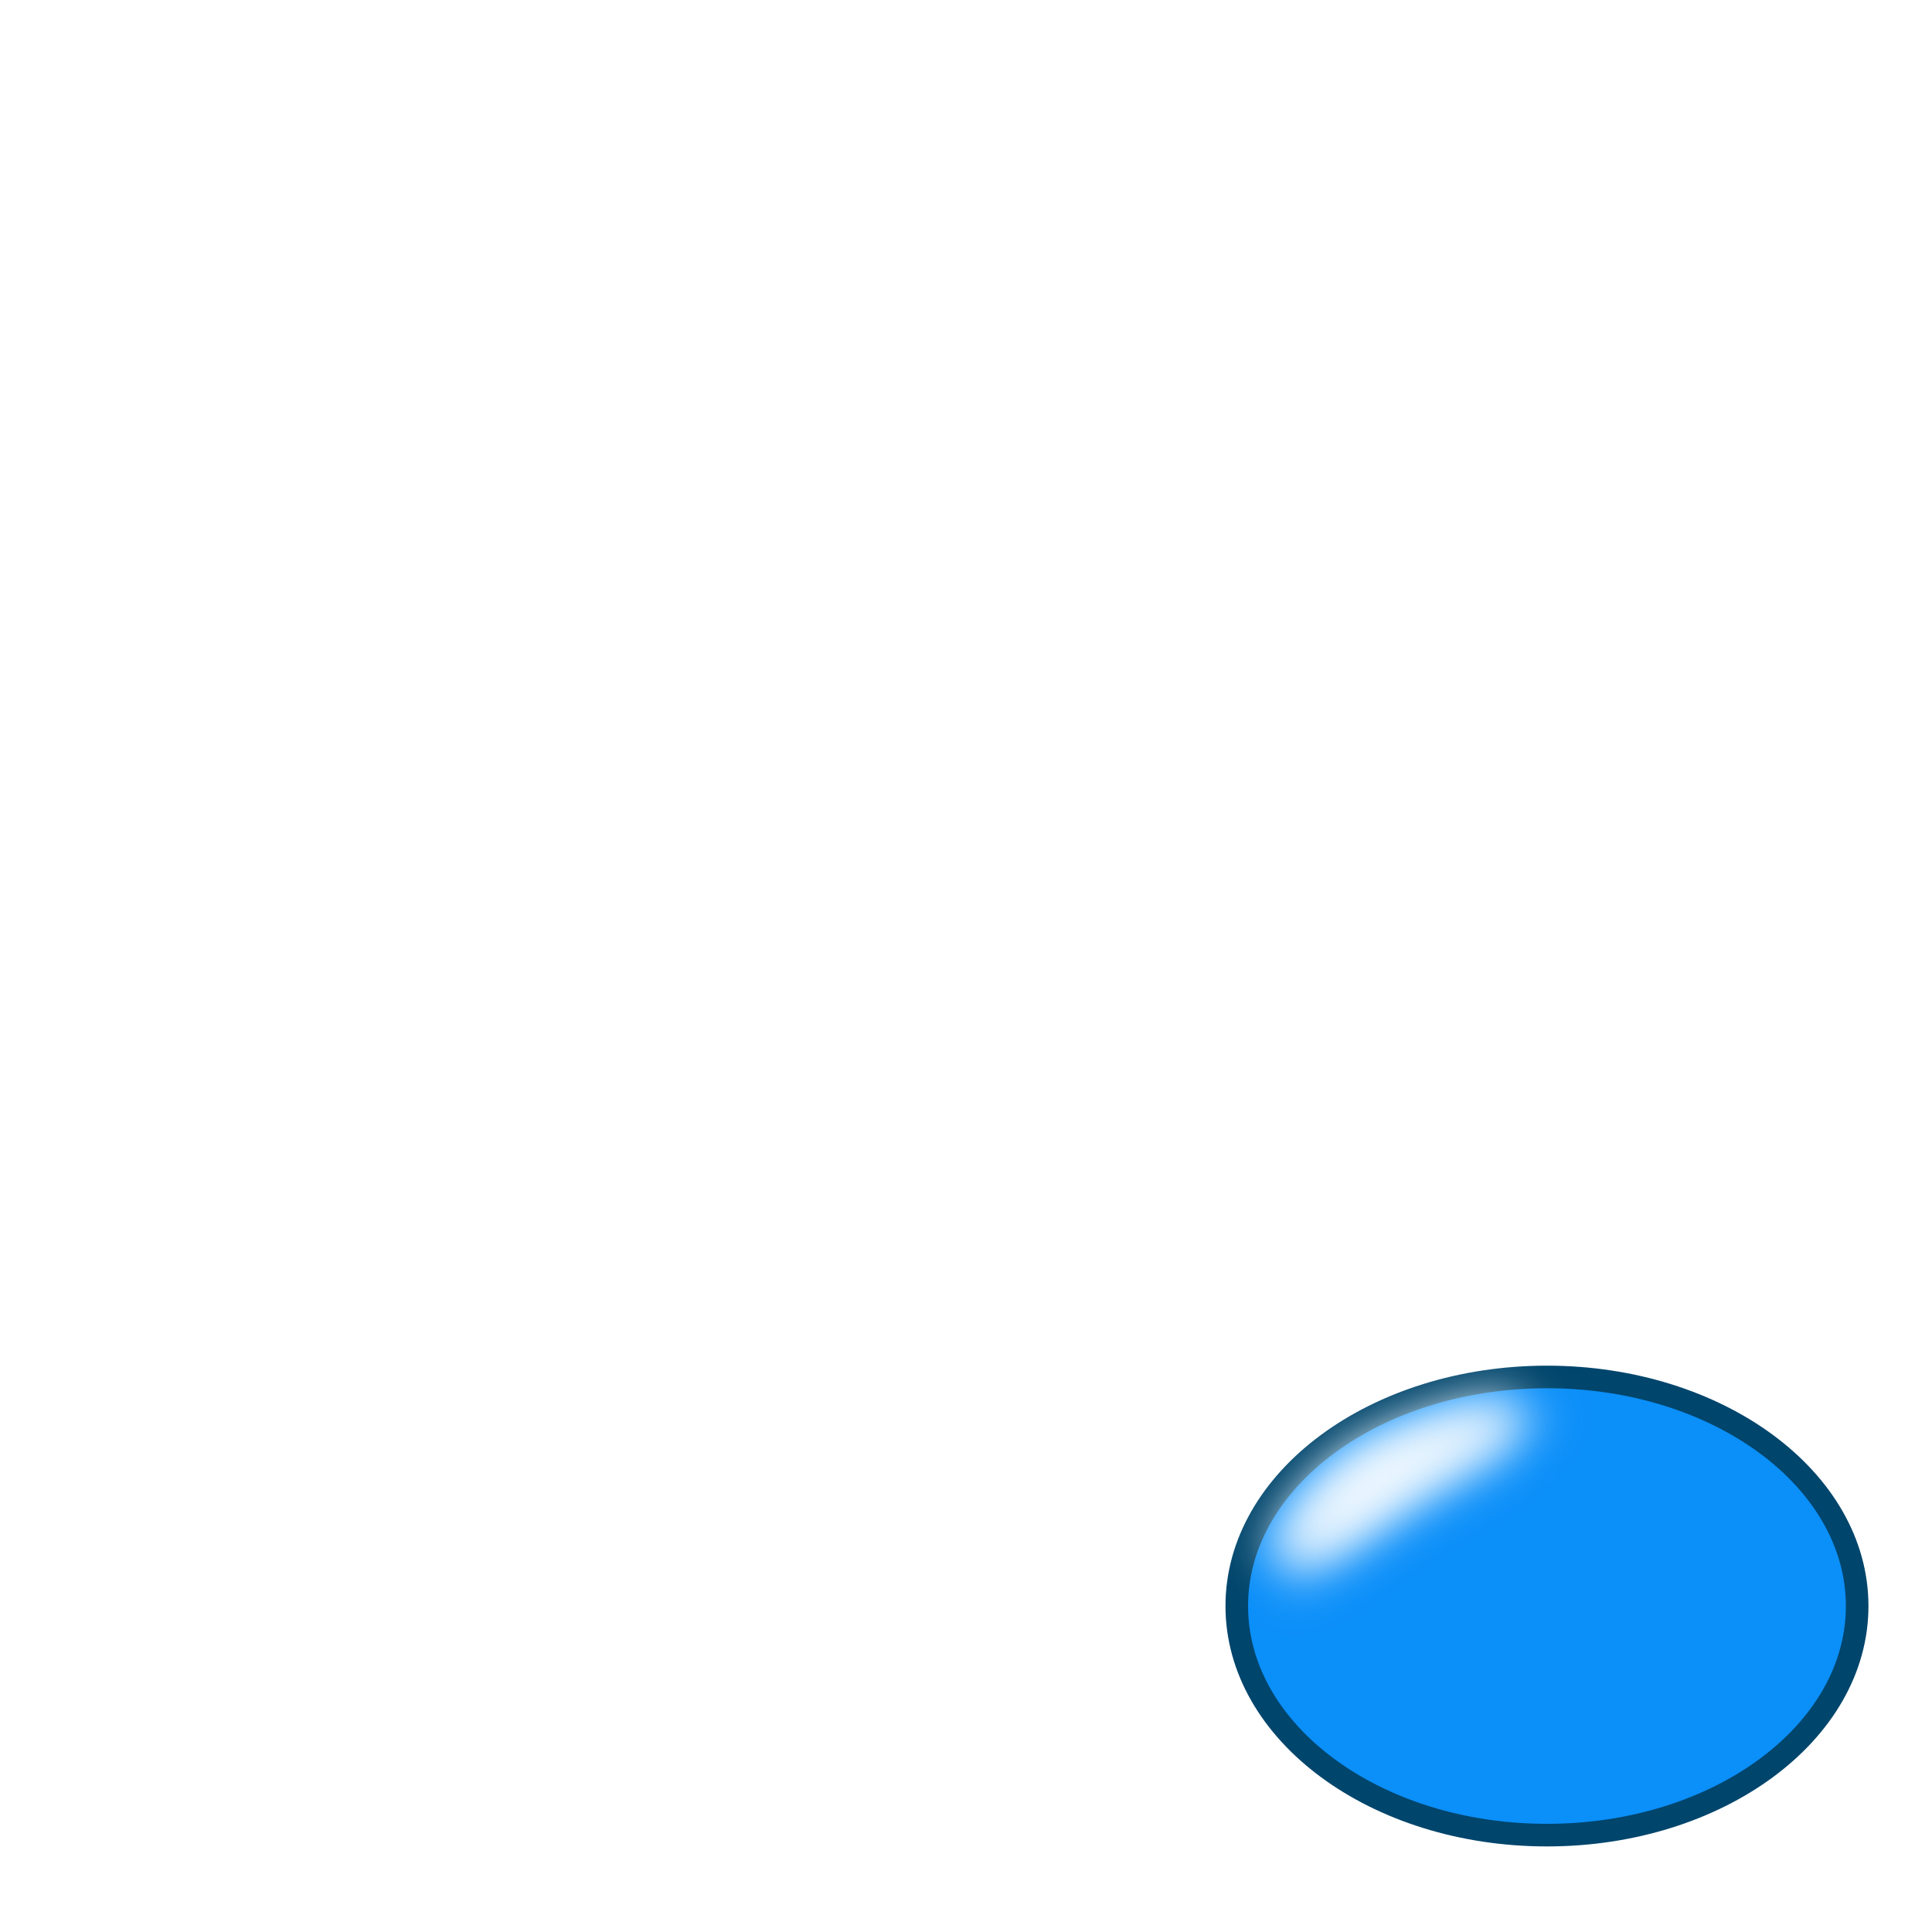
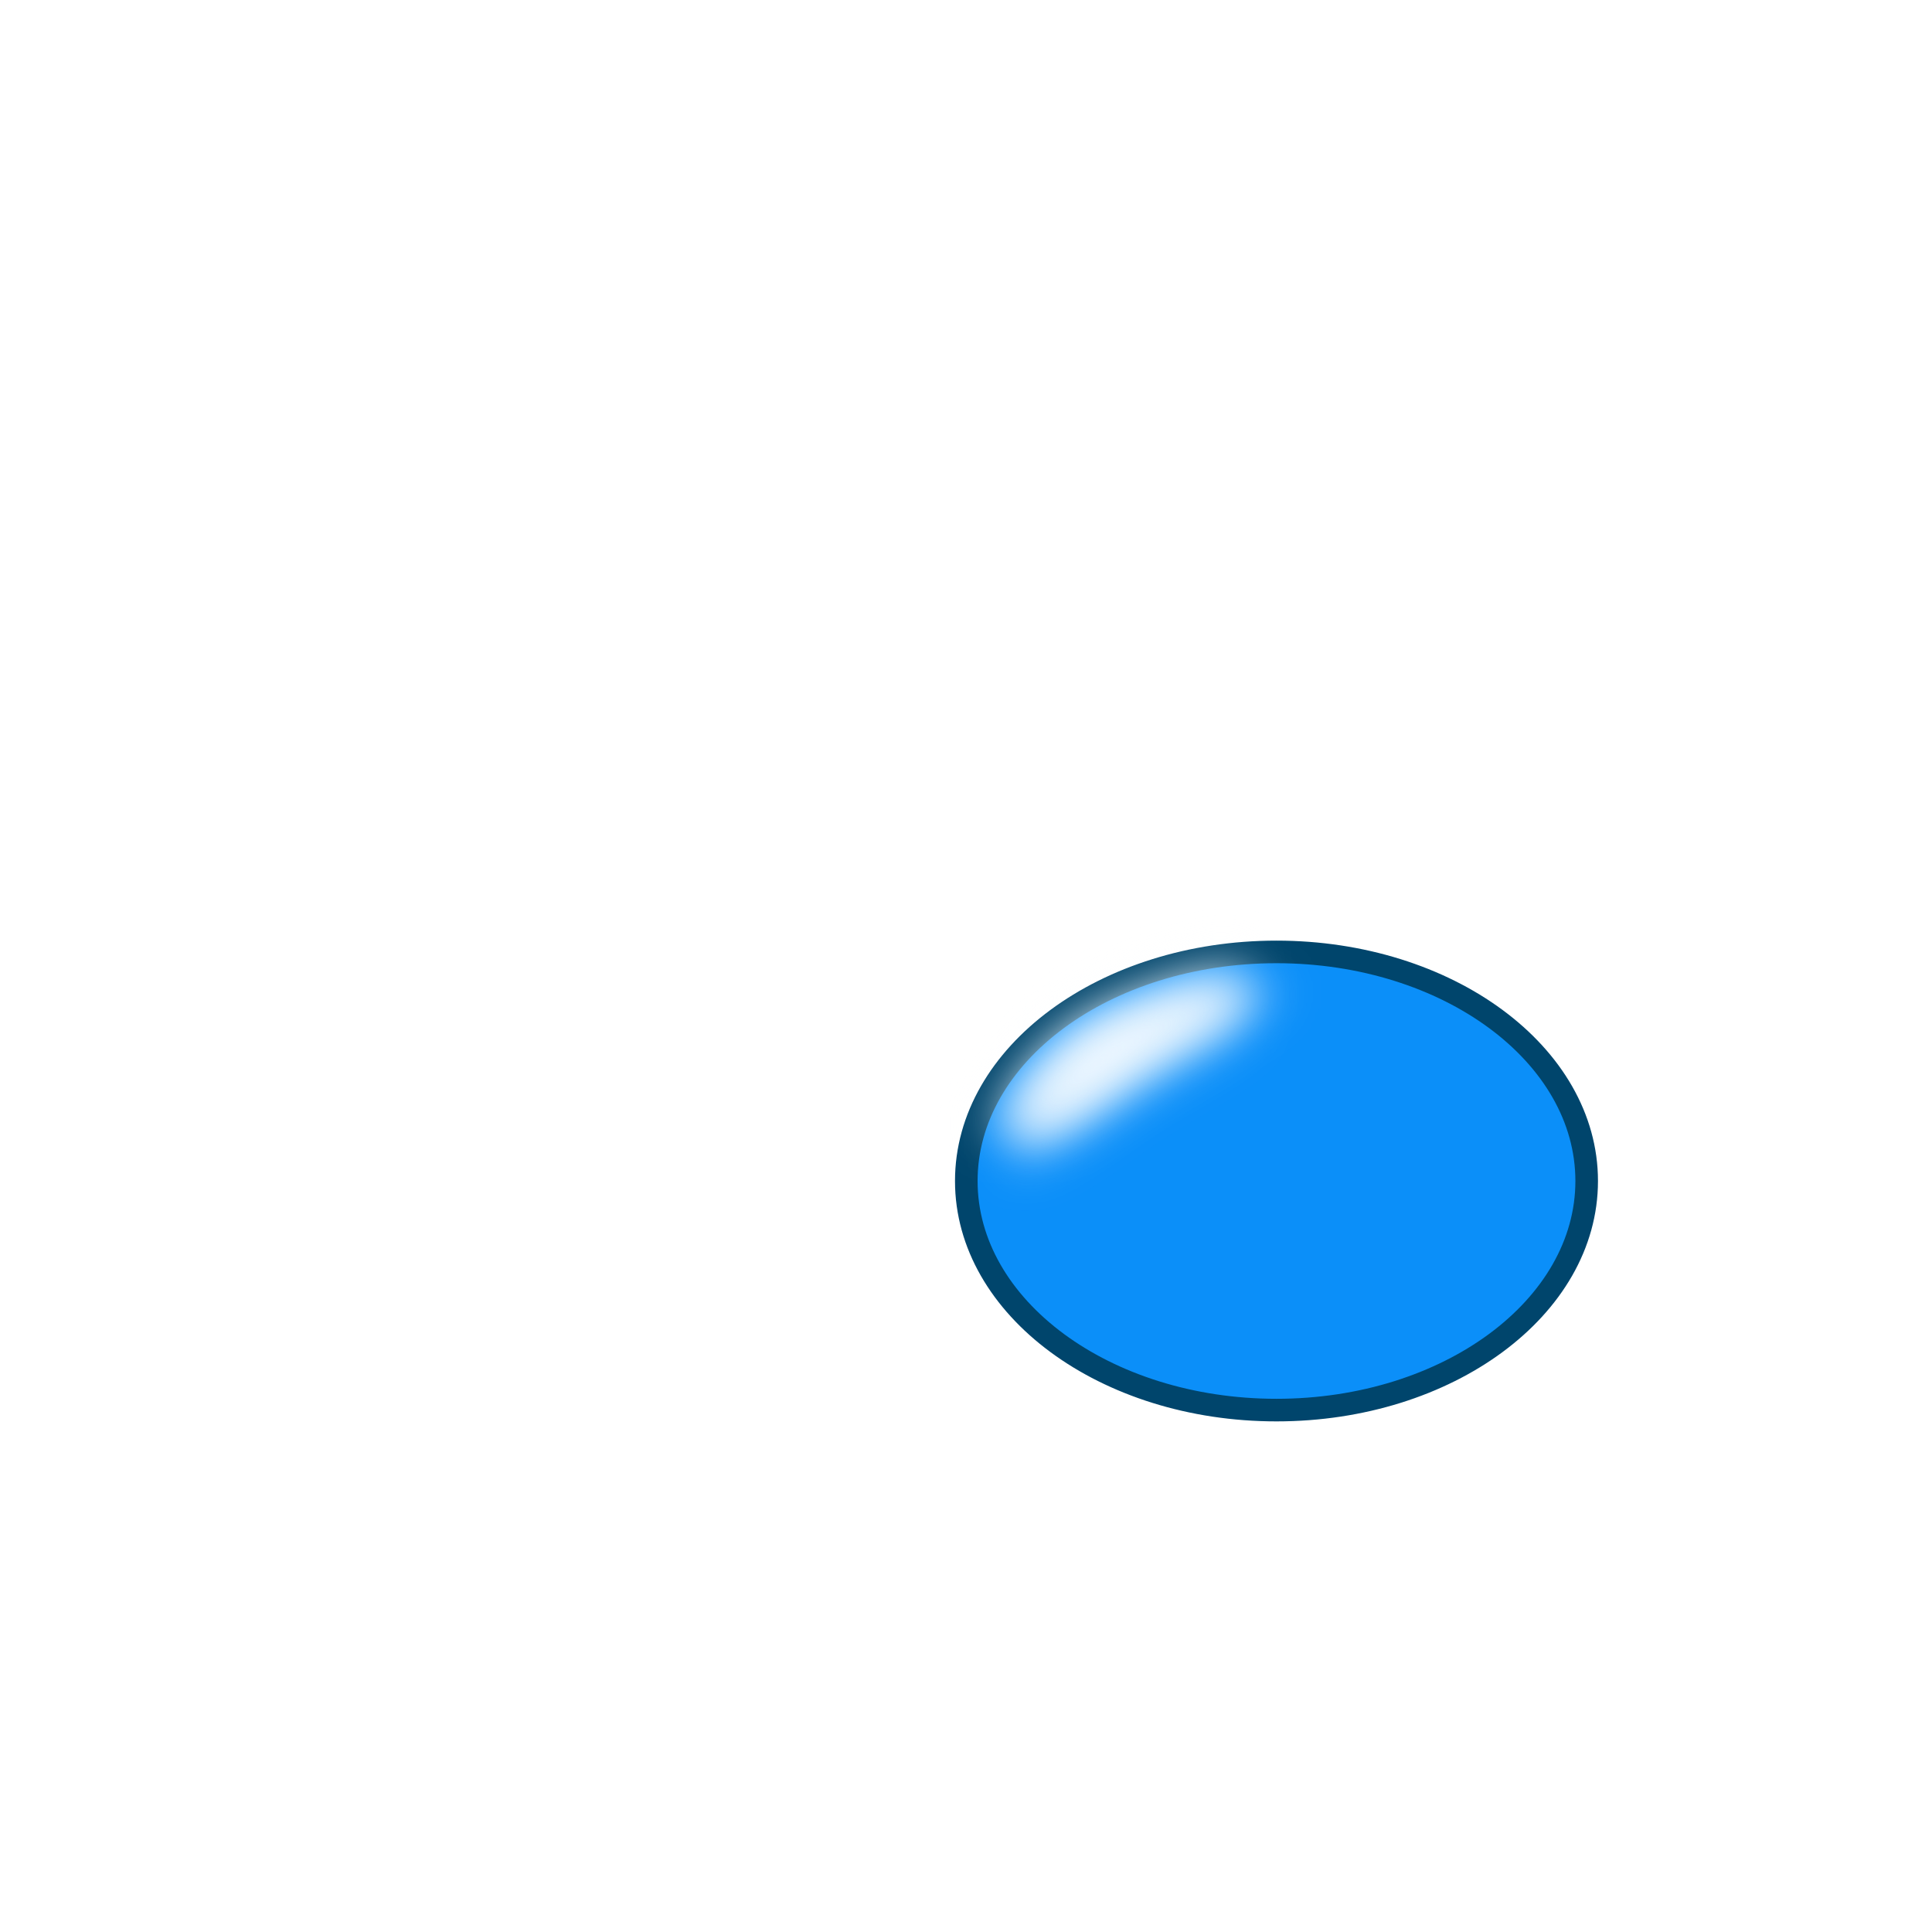
<svg xmlns="http://www.w3.org/2000/svg" height="100" viewBox="0 0 100 100" width="100">
  <filter id="a" color-interpolation-filters="sRGB">
    <feColorMatrix in="SourceGraphic" result="colormatrix" values="1 0 0 0 0 0 1 0 0 0 0 0 1 0 0 -0.212 -0.715 -0.072 1 0" />
    <feComposite in="SourceGraphic" in2="colormatrix" k2="1" k3="0" k4="0" operator="arithmetic" result="composite" />
    <feGaussianBlur result="blur1" stdDeviation="5 .01" />
    <feGaussianBlur in="composite" result="blur2" stdDeviation=".01 5" />
    <feBlend in="blur2" in2="blur1" mode="darken" result="blend" />
  </filter>
-   <g transform="matrix(.3897029 0 0 .3897029 60.62744 -12.65417)">
+   <g transform="matrix(.3897029 0 0 .3897029 46.62744 -34.65417)">
    <ellipse cx="49.893" cy="245.784" fill="#0b8ff9" rx="41.199" ry="30.427" stroke="#00456c" stroke-linejoin="round" stroke-width="3" />
    <path d="m-83.976 208.449c0 2.865-13.213.858-19.058.858-5.845 0-18.668.897-18.668-1.968s10.298-6.005 16.143-6.005c5.845 0 21.583 4.251 21.583 7.116z" fill="#f6fbff" filter="url(#a)" transform="matrix(.8299576 -.5578265 .5578265 .8299576 0 0)" />
  </g>
</svg>
